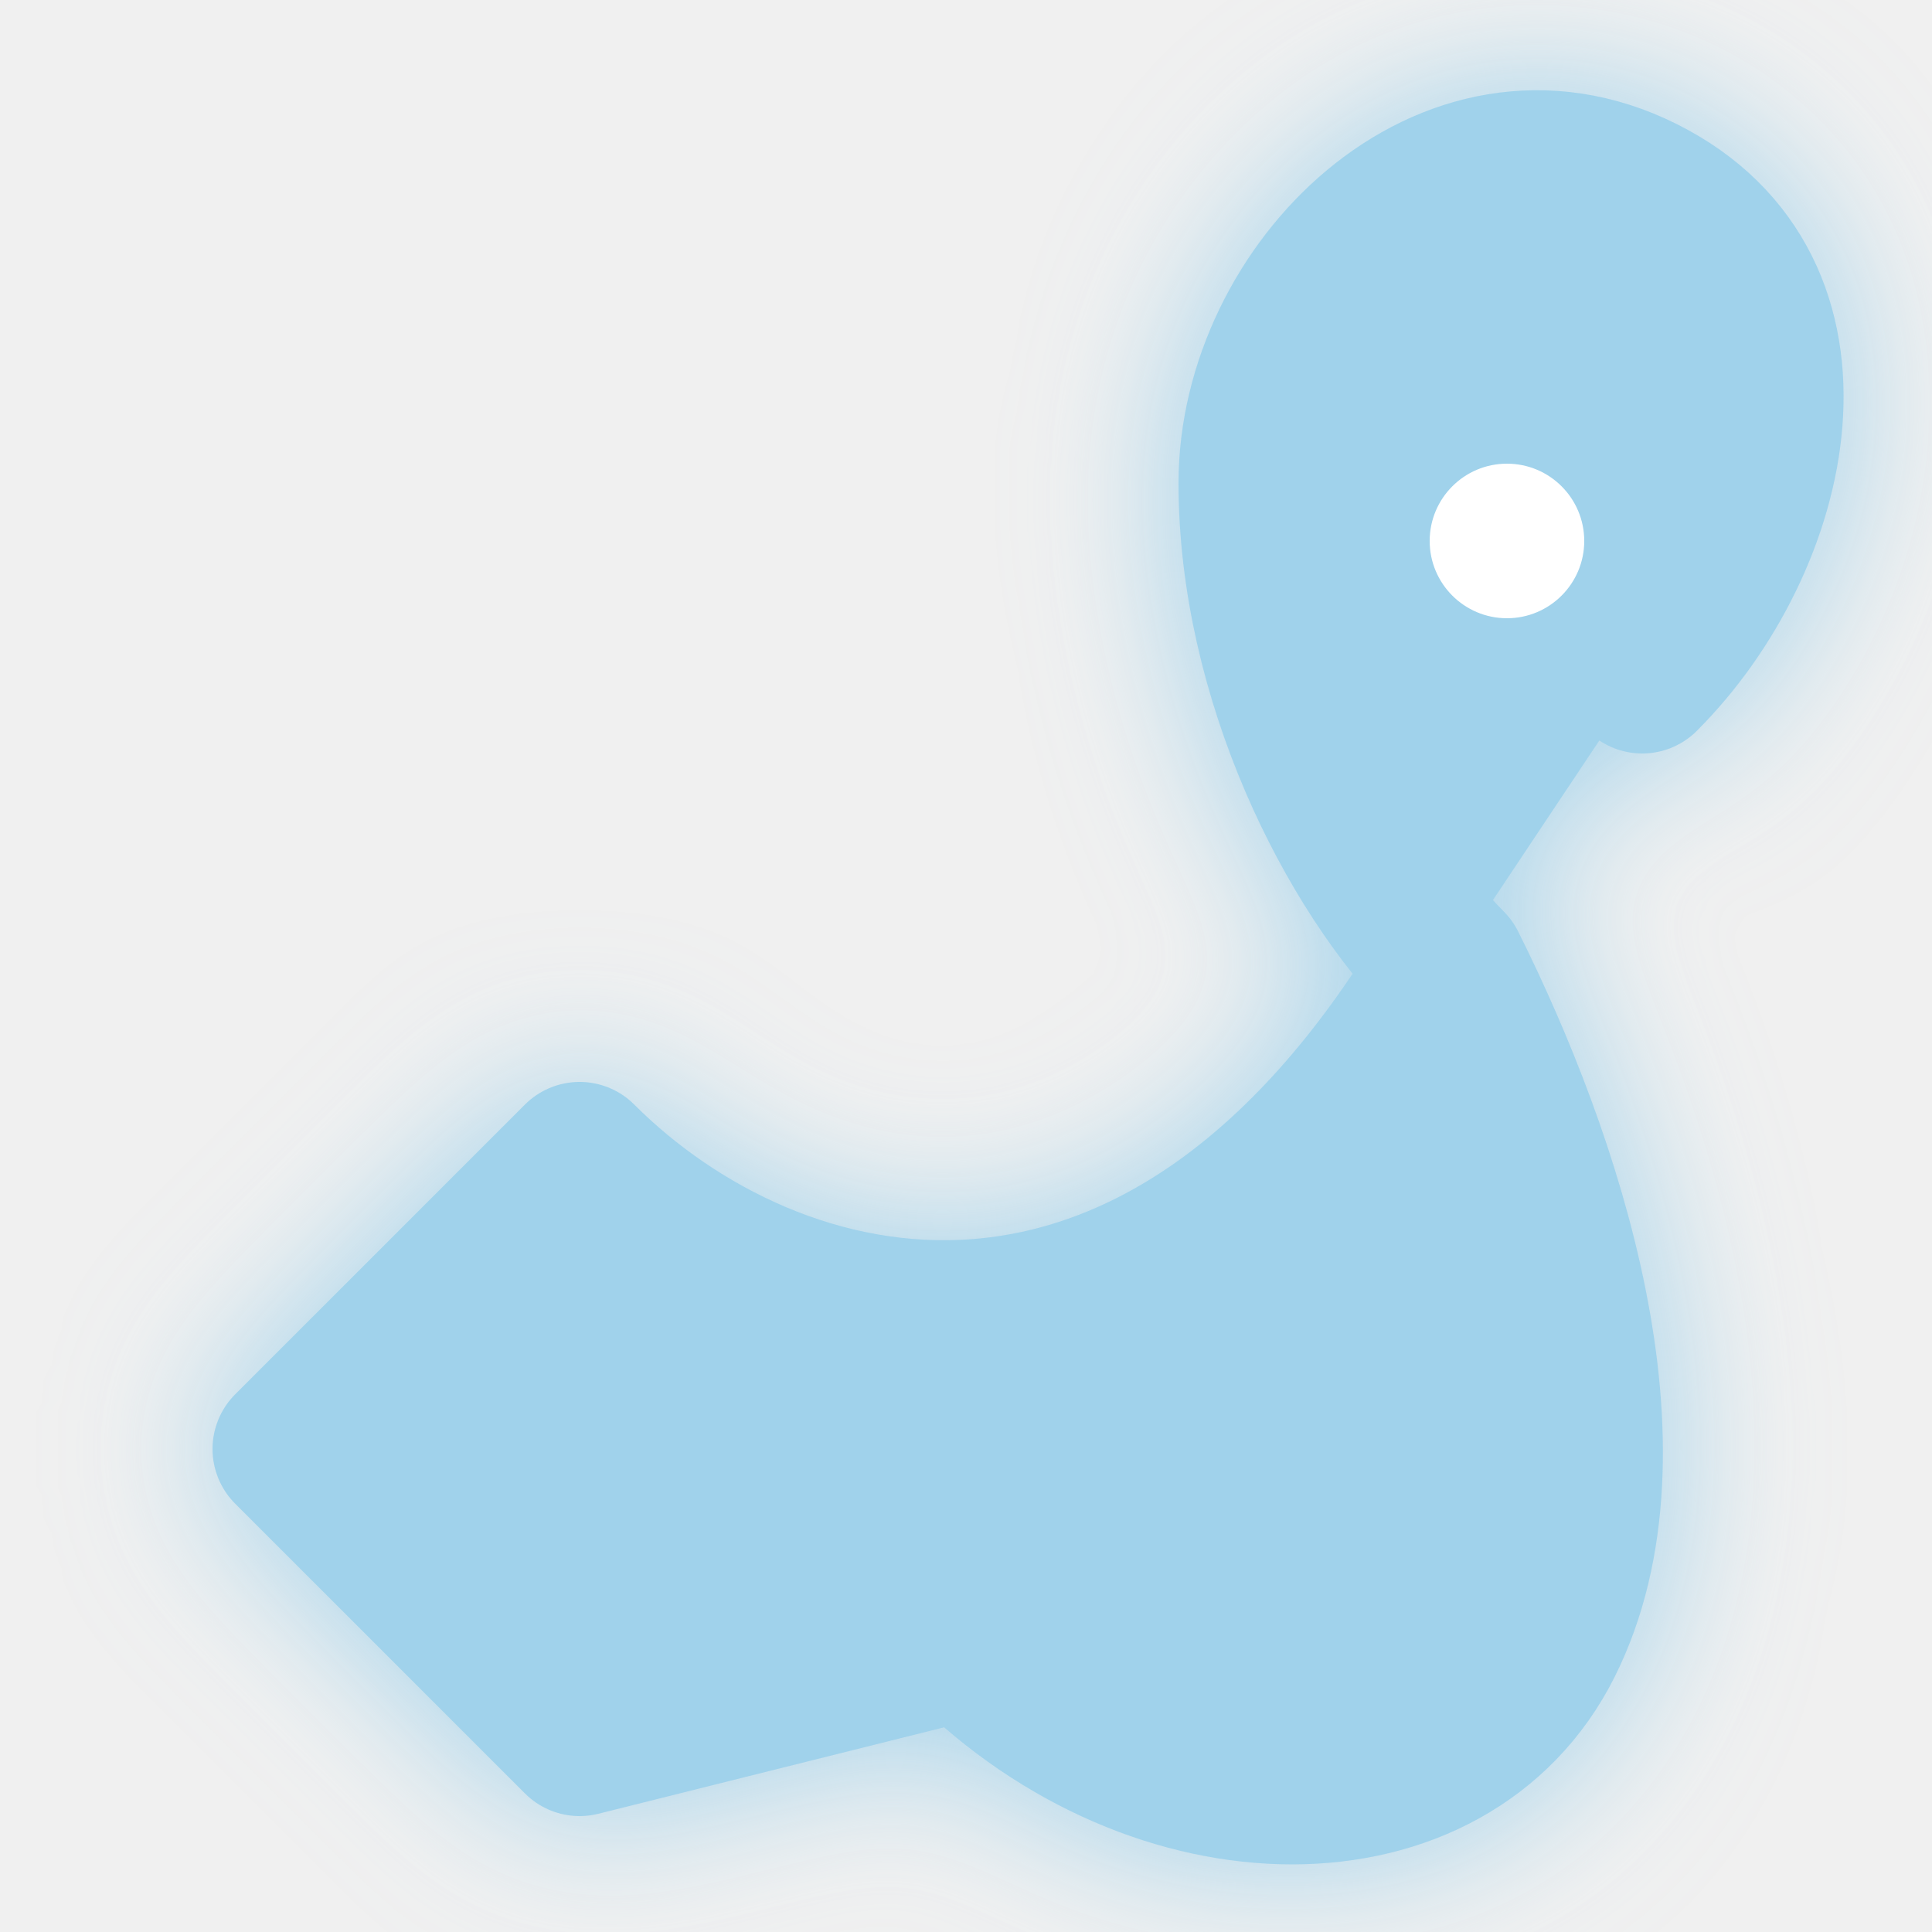
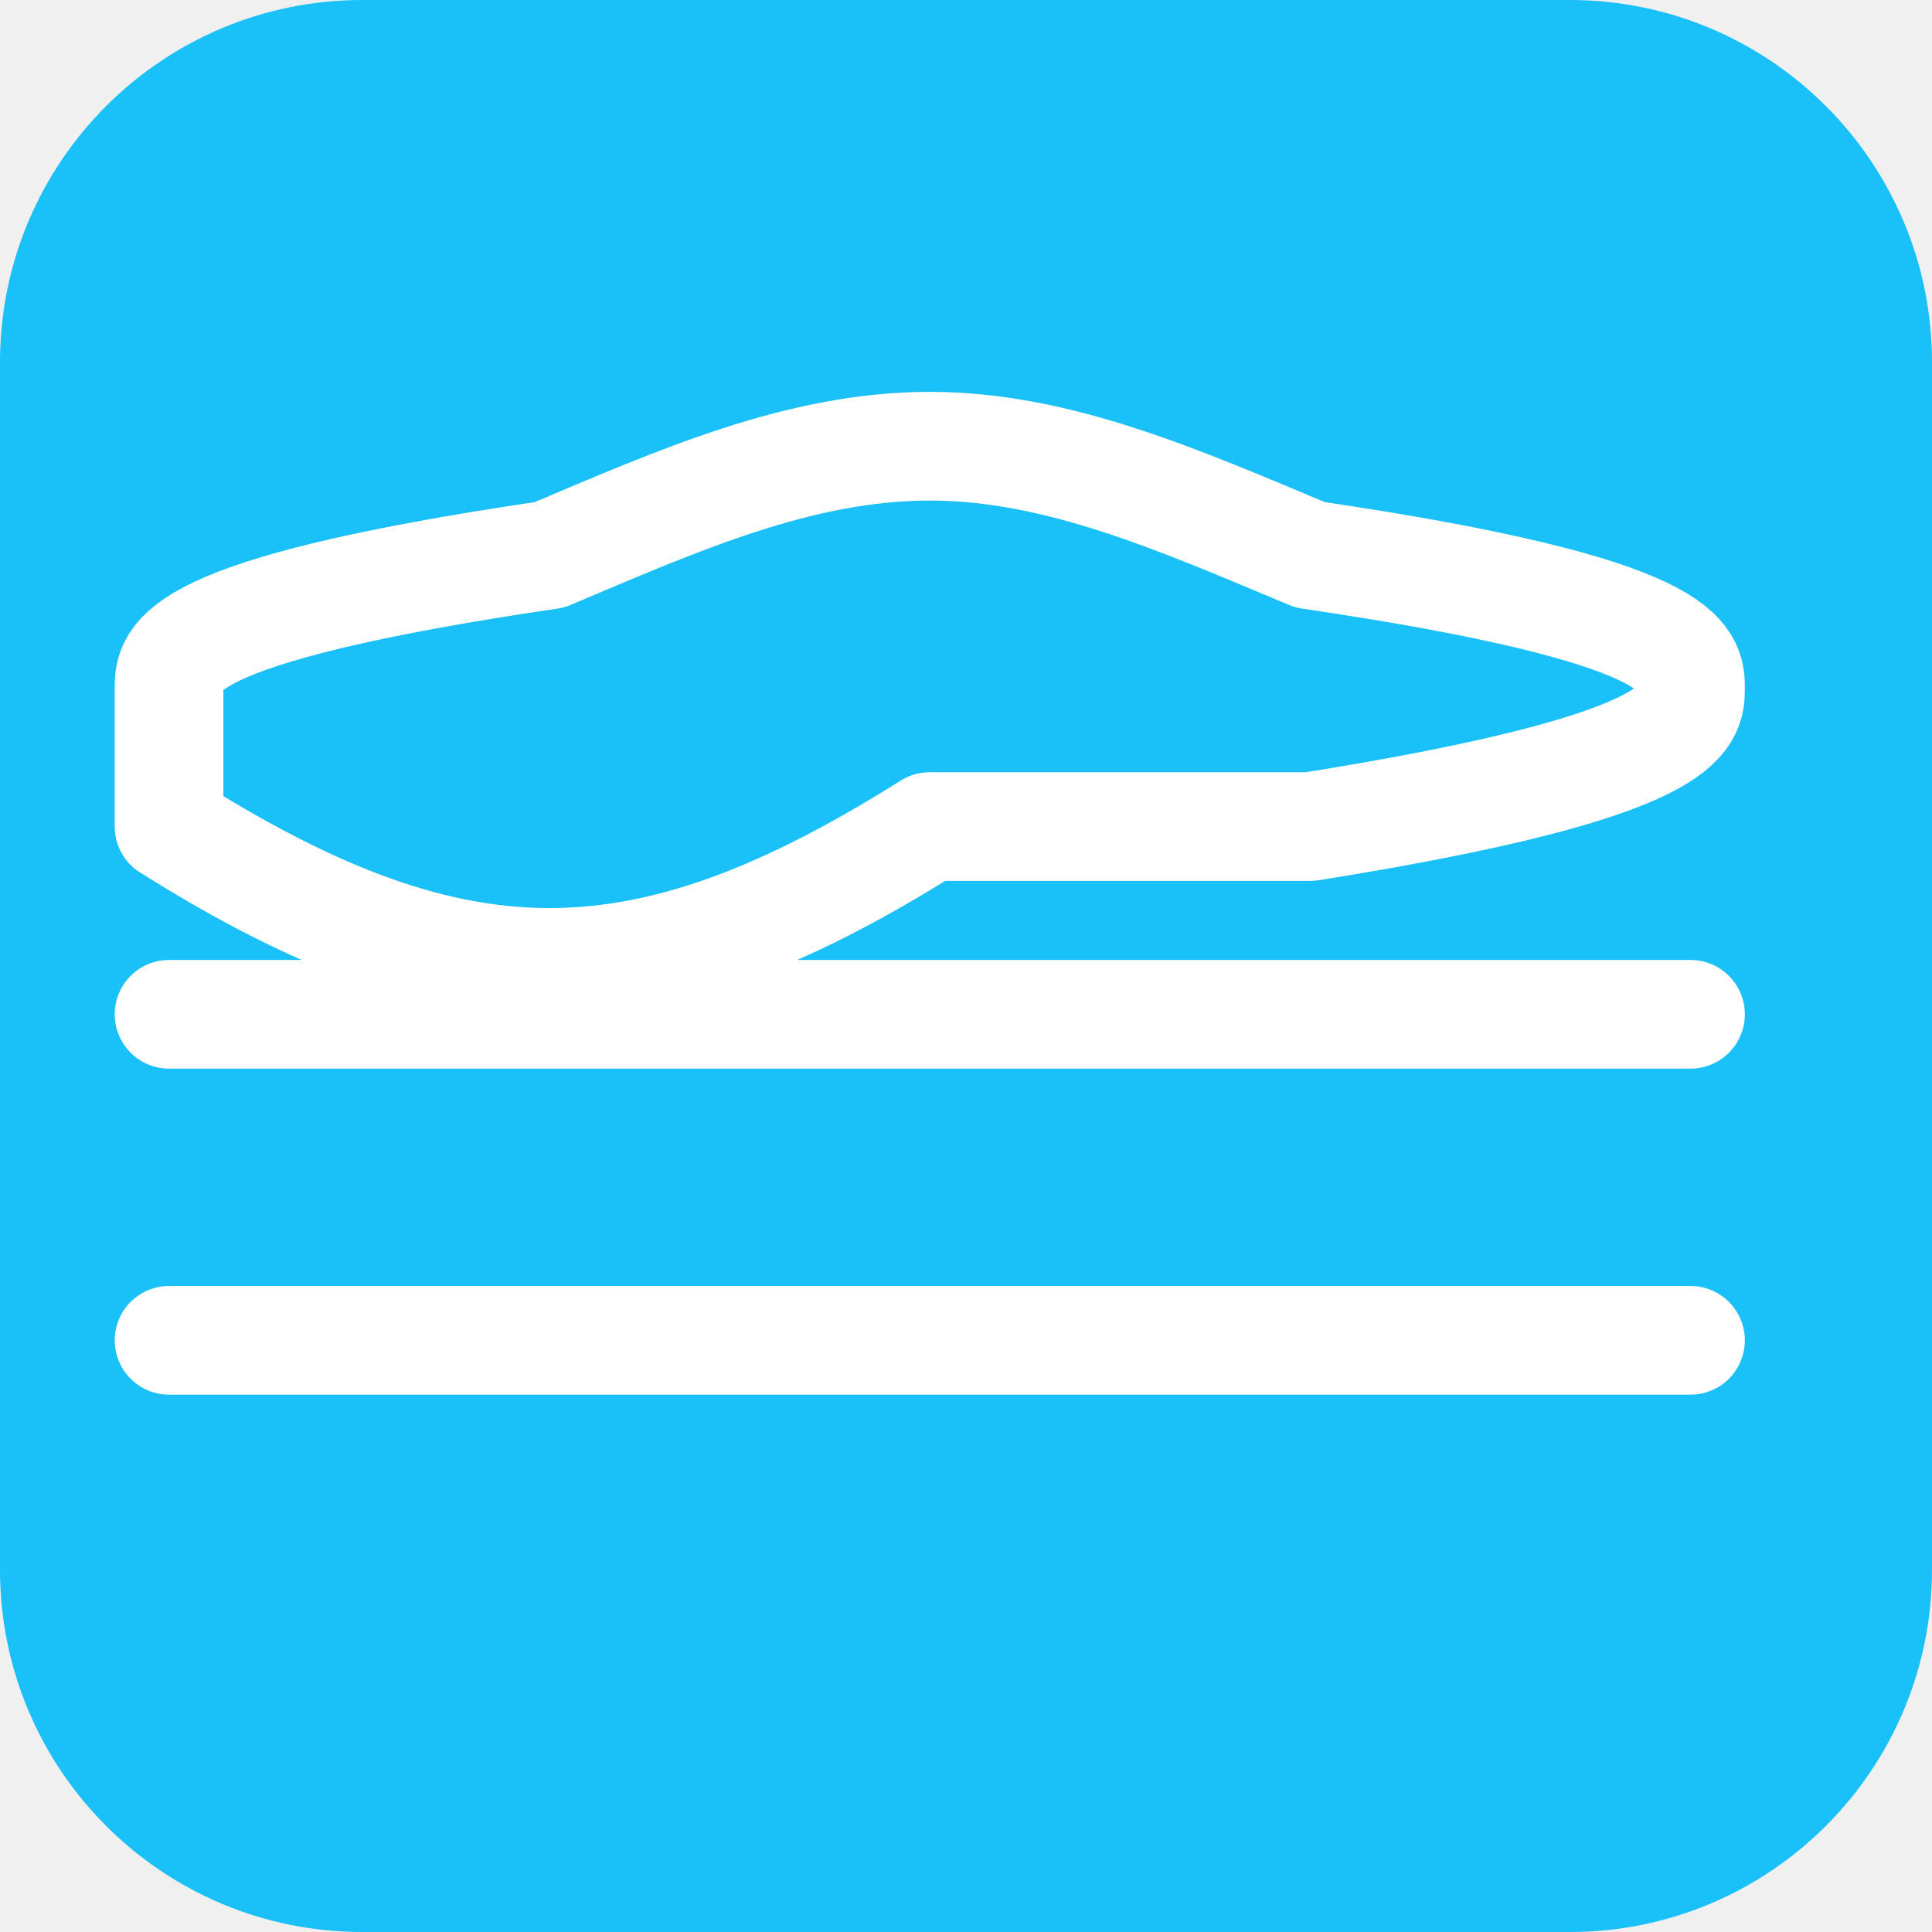
- <svg xmlns="http://www.w3.org/2000/svg" width="32" height="32" viewBox="0 0 100 100">
-   <defs>
-     <filter id="glow" x="-50%" y="-50%" width="200%" height="200%">
-       <feGaussianBlur stdDeviation="4" result="coloredBlur" />
-       <feMerge>
-         <feMergeNode in="coloredBlur" />
-         <feMergeNode in="SourceGraphic" />
-       </feMerge>
-     </filter>
-   </defs>
-   <path d="M85,35 C92,28 95,15 85,10 C75,5 65,15 65,25 C65,35 70,45 75,50 M15,75 L30,60 C40,70 60,75 75,50 C80,60 85,75 80,85 C75,95 60,95 50,85 L30,90 Z" fill="#A0D2EB" stroke="#A0D2EB" stroke-width="8" stroke-linejoin="round" stroke-linecap="round" filter="url(#glow)" />
-   <circle cx="78" cy="28" r="4" fill="white" />
+ <svg xmlns="http://www.w3.org/2000/svg" width="32" height="32" viewBox="0 0 32 32" fill="none">
+   <rect width="32" height="32" rx="6" fill="#1AC0F8" />
+   <path d="M16 8.545C13.606 10.045 11.366 11.045 9 11.045C6.634 11.045 4.394 10.045 2 8.545C2 7.427 2 6.545 2 6C2 5.455 2 4.573 9 3.545C11.366 2.545 13.606 1.545 16 1.545C18.366 1.545 20.606 2.545 23 3.545C30 4.573 30 5.455 30 6C30 6.545 30 7.427 23 8.545Z M2 12H30 M2 18H30" stroke="white" stroke-width="2" stroke-linecap="round" stroke-linejoin="round" transform="translate(1, 6) scale(0.9)" />
</svg>
